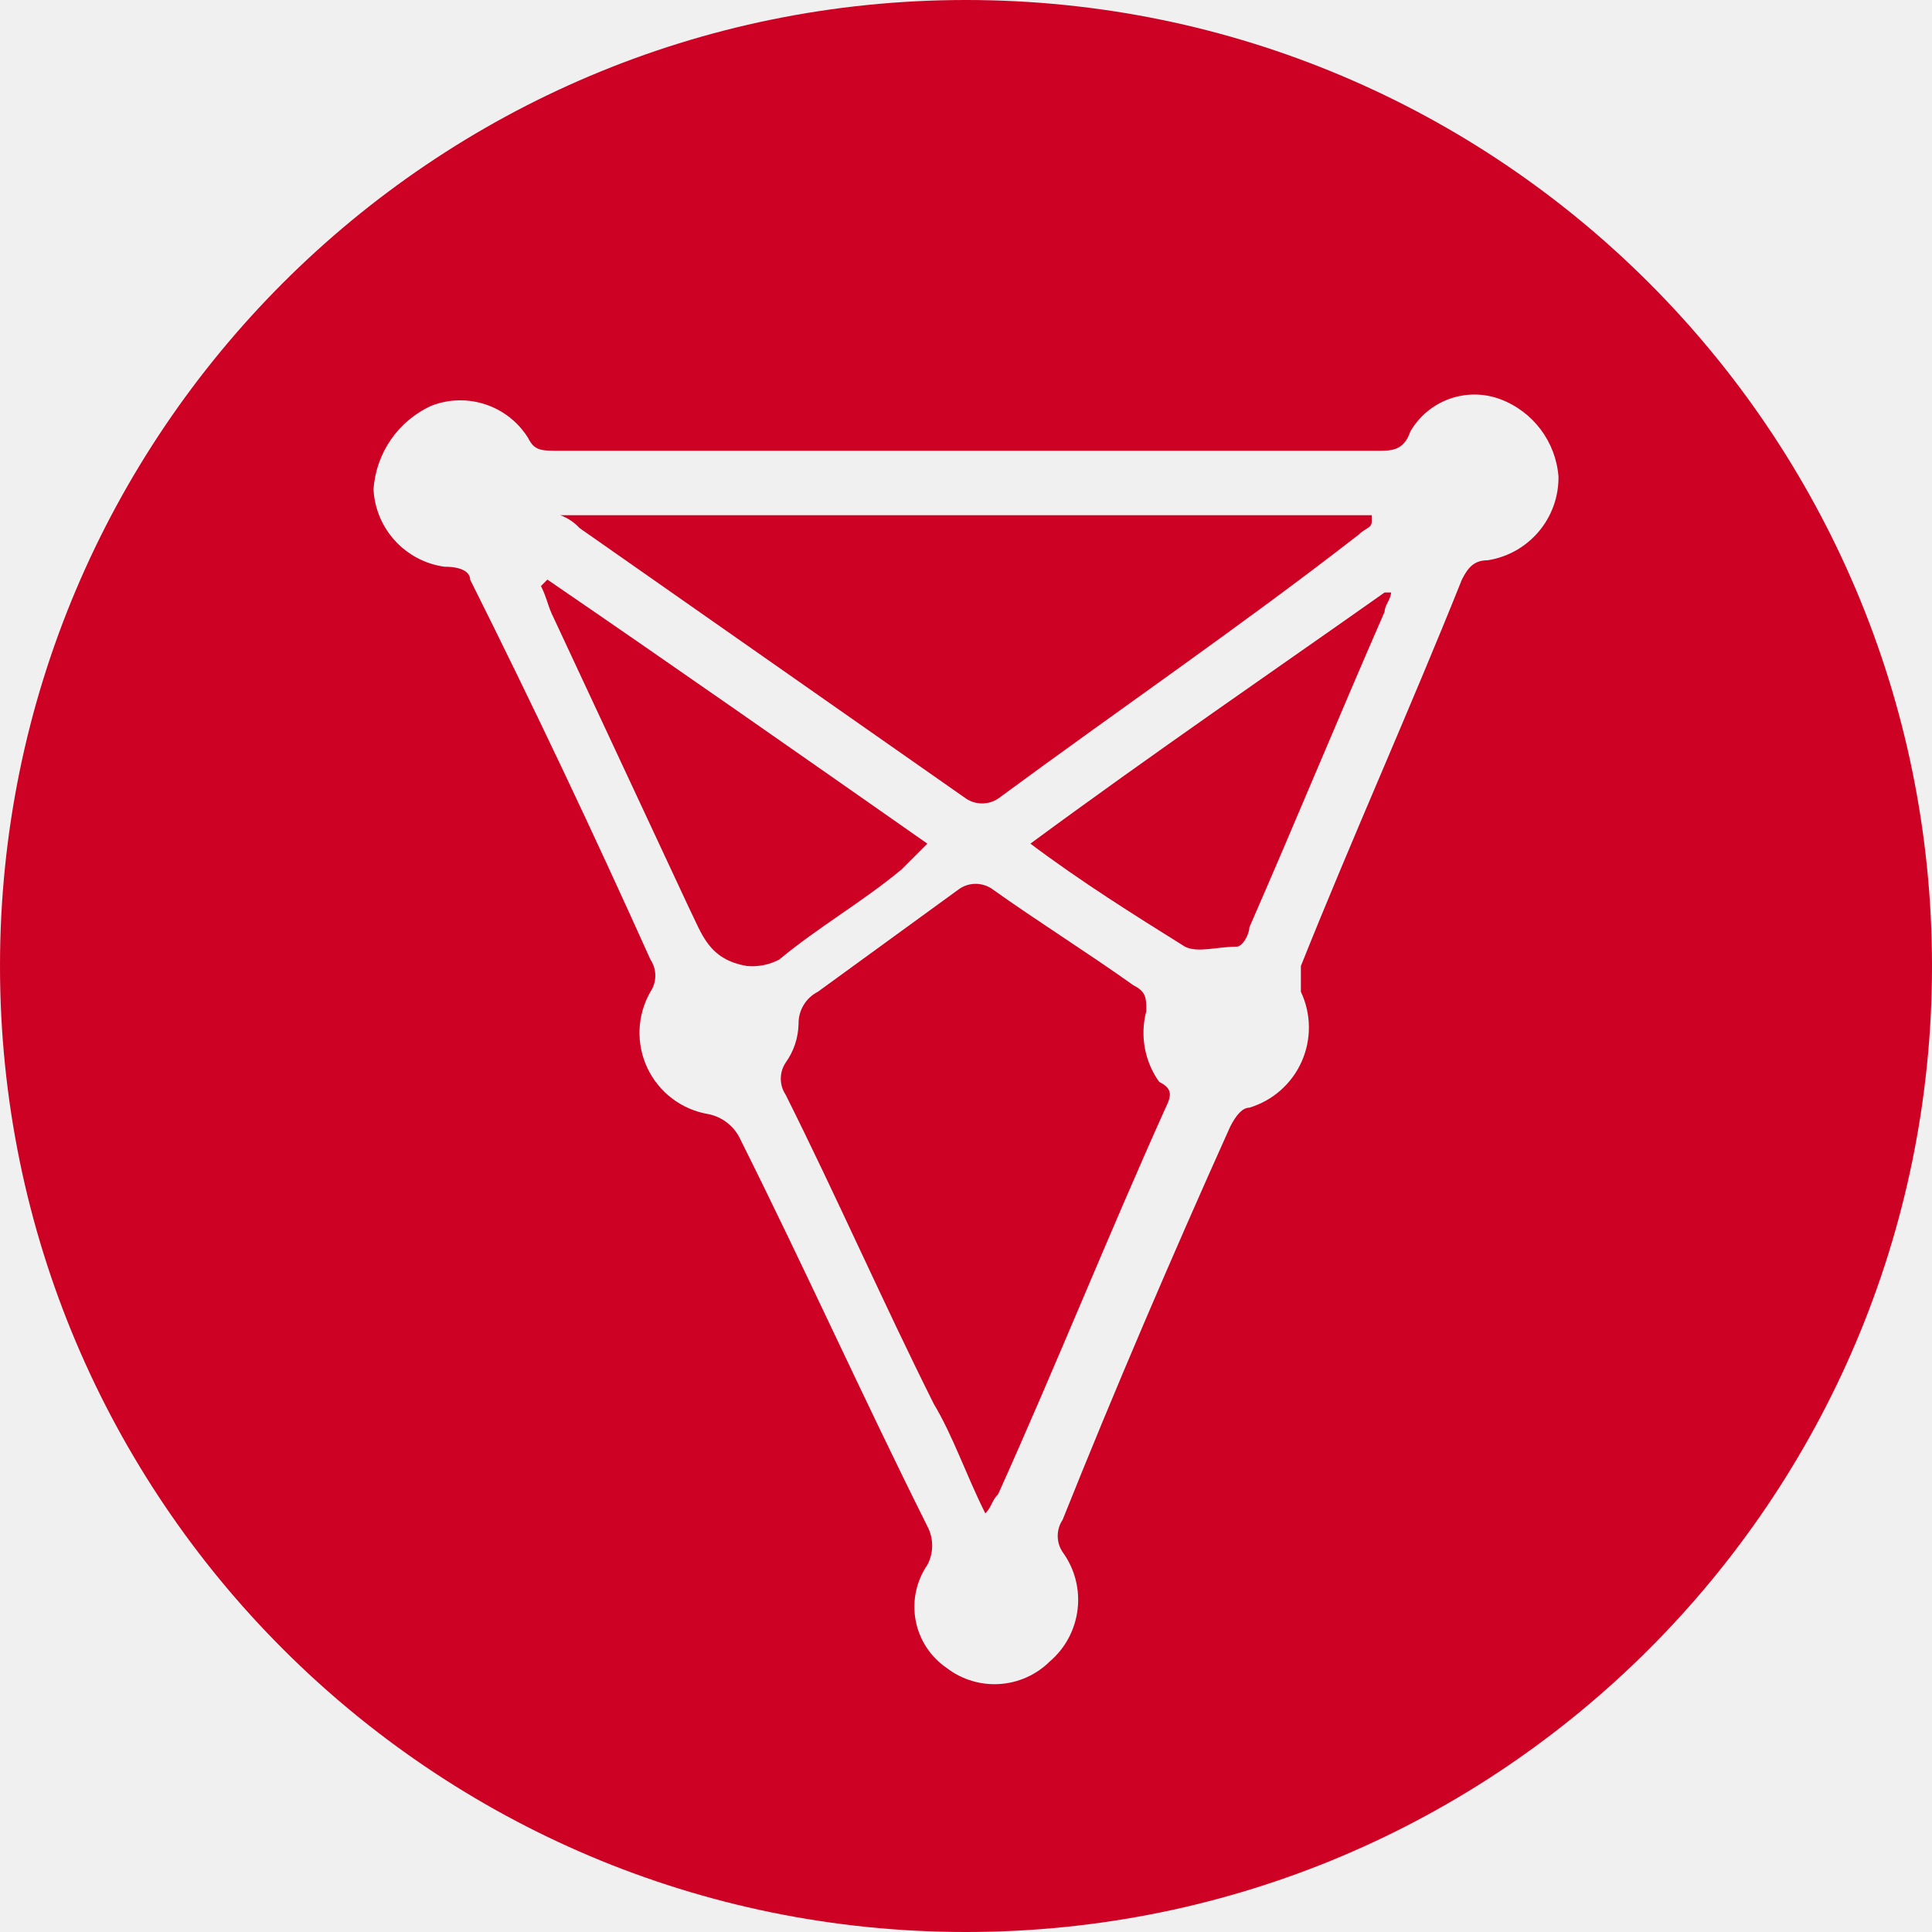
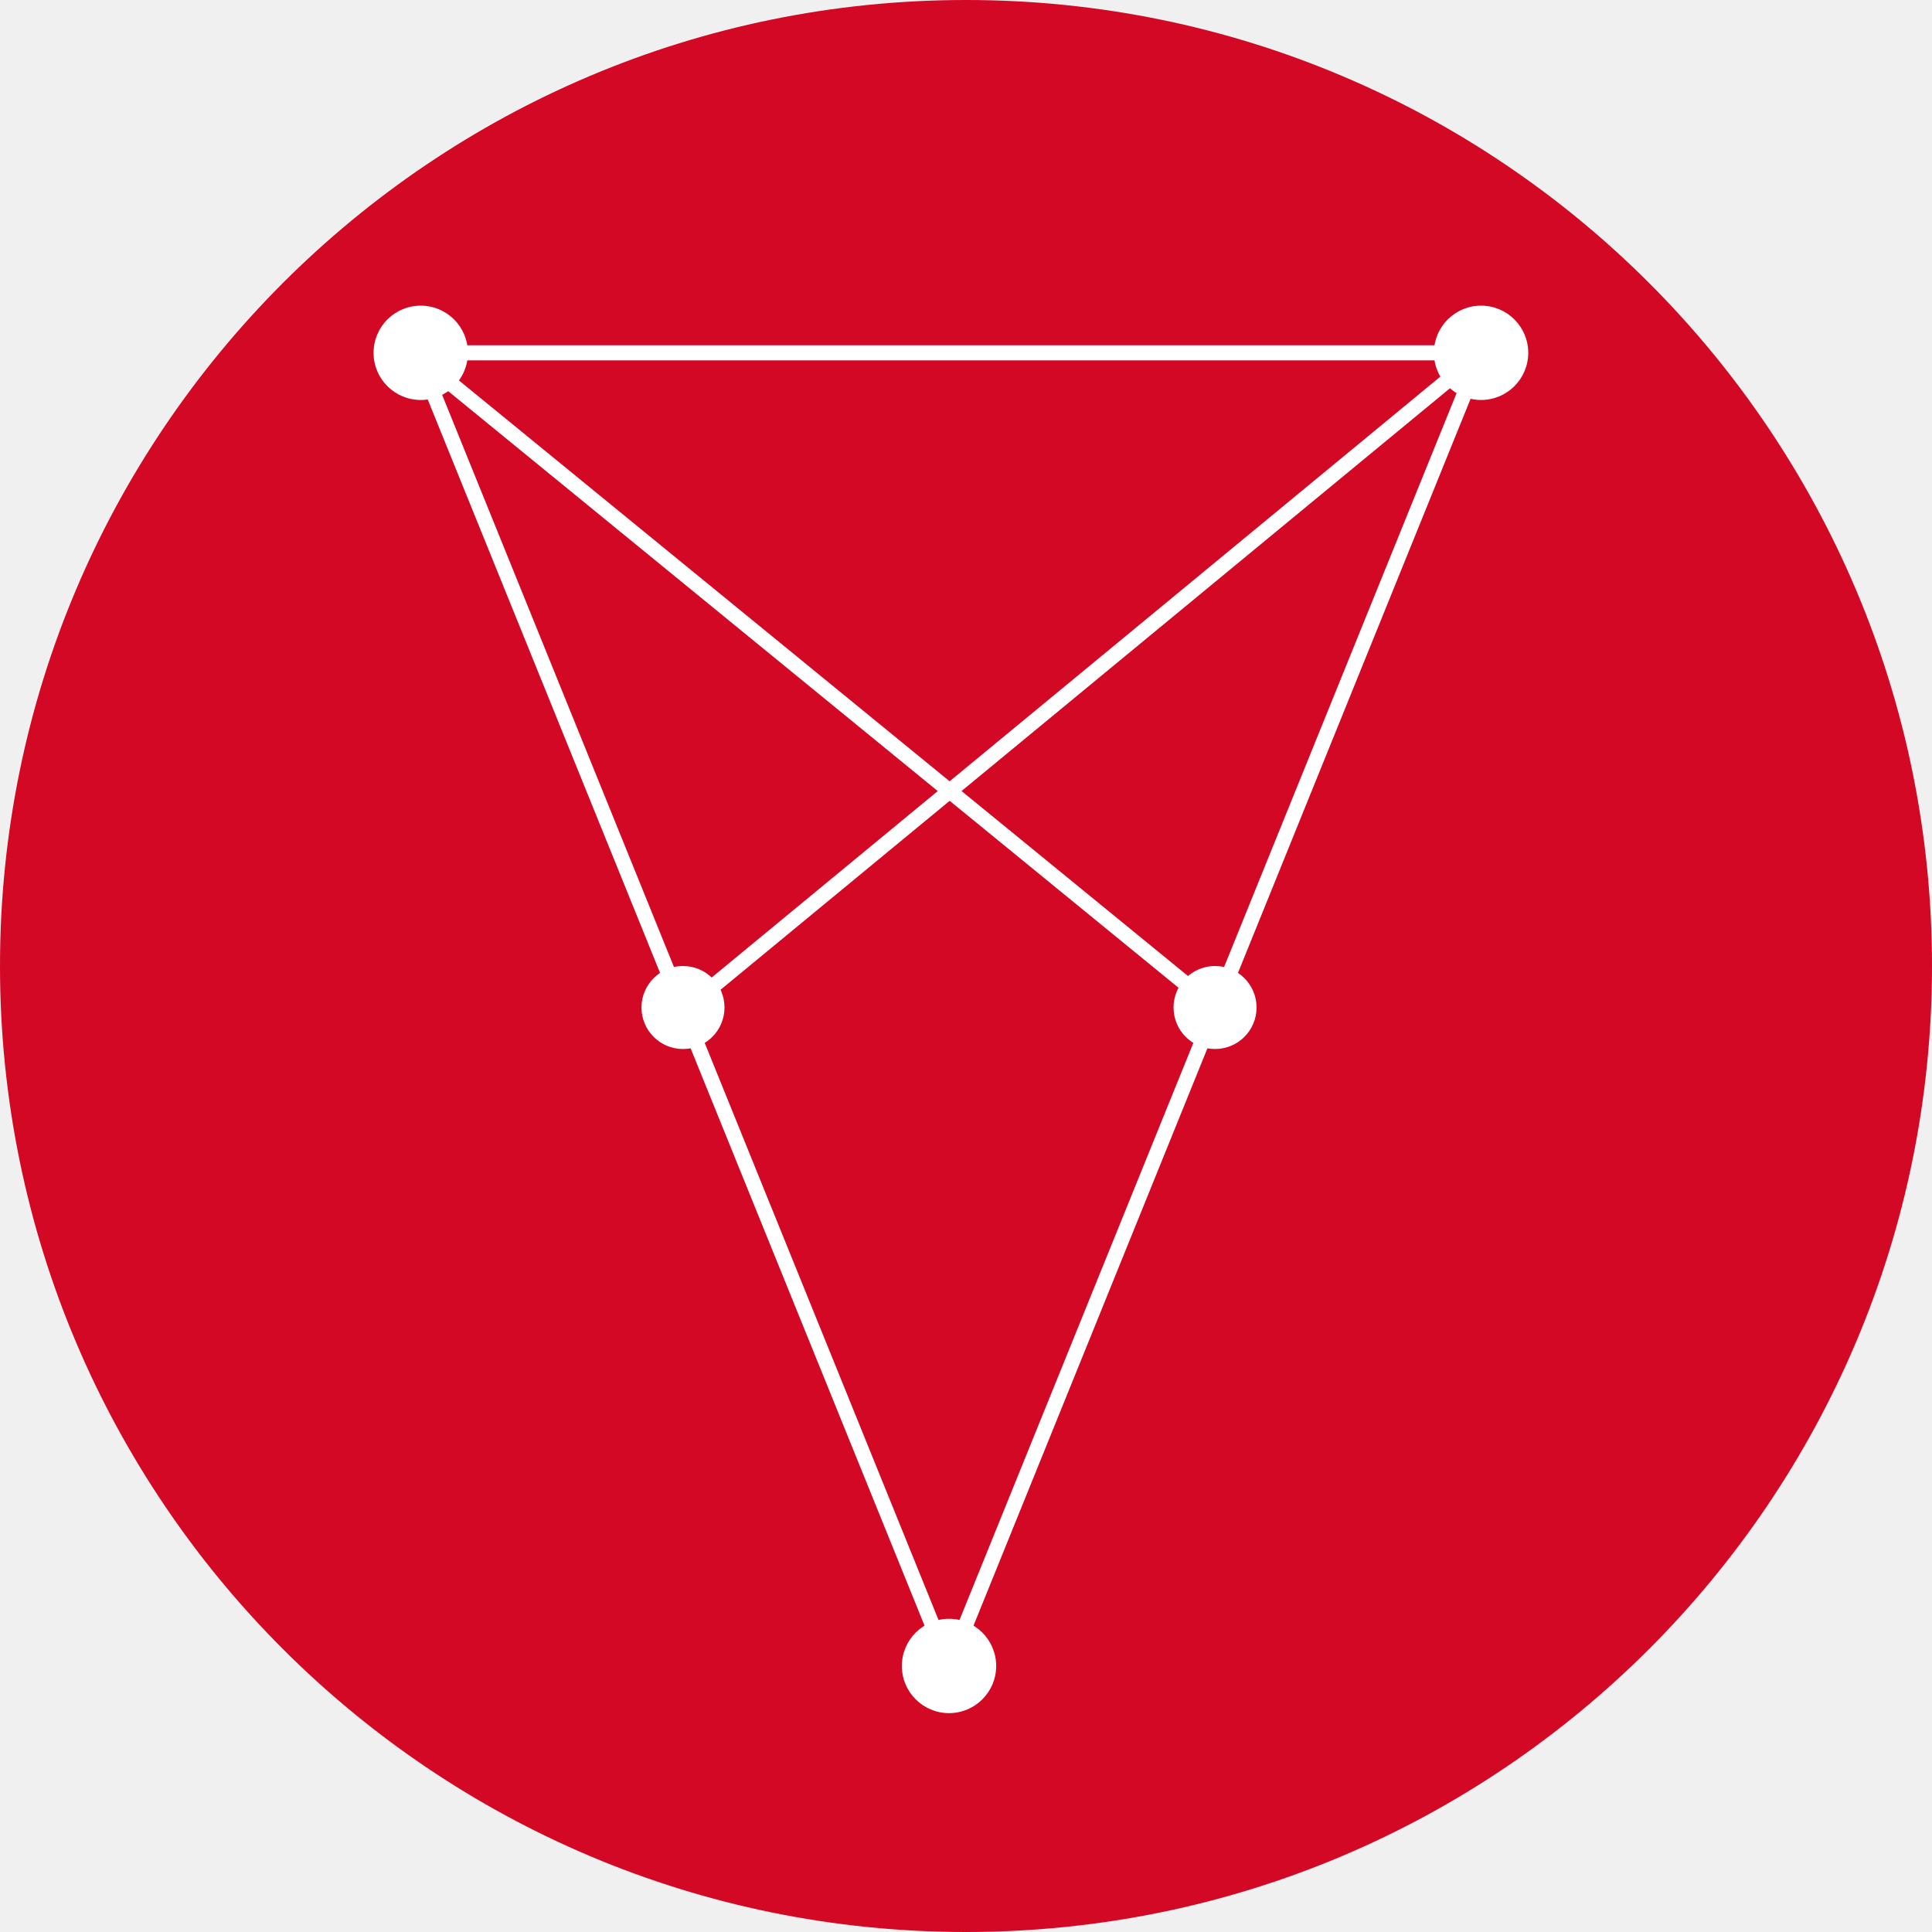
- <svg xmlns="http://www.w3.org/2000/svg" id="Calque_1" data-name="Calque 1" viewBox="0 0 30 30">
-   <path d="M17.8,15.7c0-.2,0-.3-.2-.4-.7-.5-1.5-1-2.2-1.5a.45.45,0,0,0-.5,0l-2.2,1.6a.55.55,0,0,0-.3.5,1.07,1.07,0,0,1-.2.6.45.45,0,0,0,0,.5c.8,1.6,1.5,3.2,2.3,4.8.3.5.5,1.1.8,1.7.1-.1.1-.2.2-.3.9-2,1.7-4,2.6-6,.1-.2.1-.3-.1-.4A1.31,1.31,0,0,1,17.8,15.7Z" style="fill:#cd0124" />
-   <path d="M14.4,13.1c-2-1.4-4-2.8-5.9-4.1l-.1.1c.1.2.1.3.2.5l2.1,4.5c.2.4.3.8.9.9a.9.9,0,0,0,.5-.1c.6-.5,1.3-.9,1.9-1.4Z" style="fill:#cd0124" />
-   <path d="M15,0A15,15,0,1,0,30,15,15,15,0,0,0,15,0Zm8.1,8.7c-.2,0-.3.1-.4.3-.8,2-1.7,4-2.5,6v.4a1.3,1.3,0,0,1-.8,1.8q-.15,0-.3.3c-.9,2-1.8,4.1-2.6,6.1a.45.45,0,0,0,0,.5,1.26,1.26,0,0,1-.2,1.7,1.22,1.22,0,0,1-1.6.1,1.15,1.15,0,0,1-.3-1.6.64.64,0,0,0,0-.6c-1-2-1.9-4-2.9-6a.7.7,0,0,0-.5-.4,1.28,1.28,0,0,1-.9-1.9.45.45,0,0,0,0-.5C9.2,12.9,8.3,11,7.3,9c0-.1-.1-.2-.4-.2A1.28,1.28,0,0,1,5.8,7.6a1.54,1.54,0,0,1,.9-1.3,1.24,1.24,0,0,1,1.5.5c.1.2.2.2.5.2H21.4c.2,0,.4,0,.5-.3a1.15,1.15,0,0,1,1.4-.5,1.4,1.4,0,0,1,.9,1.2A1.3,1.3,0,0,1,23.1,8.7Z" style="fill:#cd0124" />
-   <path d="M15,12.4a.45.45,0,0,0,.5,0c1.9-1.4,3.8-2.7,5.6-4.1.1-.1.2-.1.2-.2V8H8.7a.77.77,0,0,1,.3.2Z" style="fill:#cd0124" />
-   <path d="M16,13.1c.8.6,1.6,1.1,2.4,1.6.2.1.5,0,.8,0,.1,0,.2-.2.2-.3.7-1.6,1.4-3.3,2.1-4.9,0-.1.1-.2.1-.3h-.1C19.8,10.4,17.9,11.7,16,13.1Z" style="fill:#cd0124" />
+ <svg xmlns="http://www.w3.org/2000/svg" width="512" height="512" viewBox="0 0 512 512">
+   <defs>
+     <clipPath id="clip-custom_1">
+       <rect width="512" height="512" />
+     </clipPath>
+   </defs>
+   <g id="custom_1" data-name="custom – 1" clip-path="url(#clip-custom_1)">
+     <g id="btc">
+       <circle id="Ellipse_1" data-name="Ellipse 1" cx="256" cy="256" r="256" fill="#d30825" />
+     </g>
+     <line id="Line_1" data-name="Line 1" x2="284" transform="translate(109.5 93.5)" fill="none" stroke="#fff" stroke-width="4" />
+     <line id="Line_2" data-name="Line 2" x2="141" y2="348" transform="translate(110.5 93.5)" fill="none" stroke="#fff" stroke-width="4" />
+     <line id="Line_3" data-name="Line 3" x1="141" y2="348" transform="translate(251.5 93.5)" fill="none" stroke="#fff" stroke-width="4" />
+     <circle id="Ellipse_2" data-name="Ellipse 2" cx="12.5" cy="12.5" r="12.5" transform="translate(99 81)" fill="#fff" />
+     <circle id="Ellipse_3" data-name="Ellipse 3" cx="12.5" cy="12.5" r="12.5" transform="translate(239 429)" fill="#fff" />
+     <circle id="Ellipse_4" data-name="Ellipse 4" cx="12.5" cy="12.5" r="12.5" transform="translate(380 81)" fill="#fff" />
+     <circle id="Ellipse_5" data-name="Ellipse 5" cx="11" cy="11" r="11" transform="translate(311 256)" fill="#fff" />
+     <circle id="Ellipse_6" data-name="Ellipse 6" cx="11" cy="11" r="11" transform="translate(170 256)" fill="#fff" />
+     <line id="Line_4" data-name="Line 4" x2="213" y2="174" transform="translate(109.5 93.5)" fill="none" stroke="#fff" stroke-width="4" />
+     <line id="Line_5" data-name="Line 5" x1="211" y2="174" transform="translate(181.5 93.5)" fill="none" stroke="#fff" stroke-width="4" />
+   </g>
</svg>
